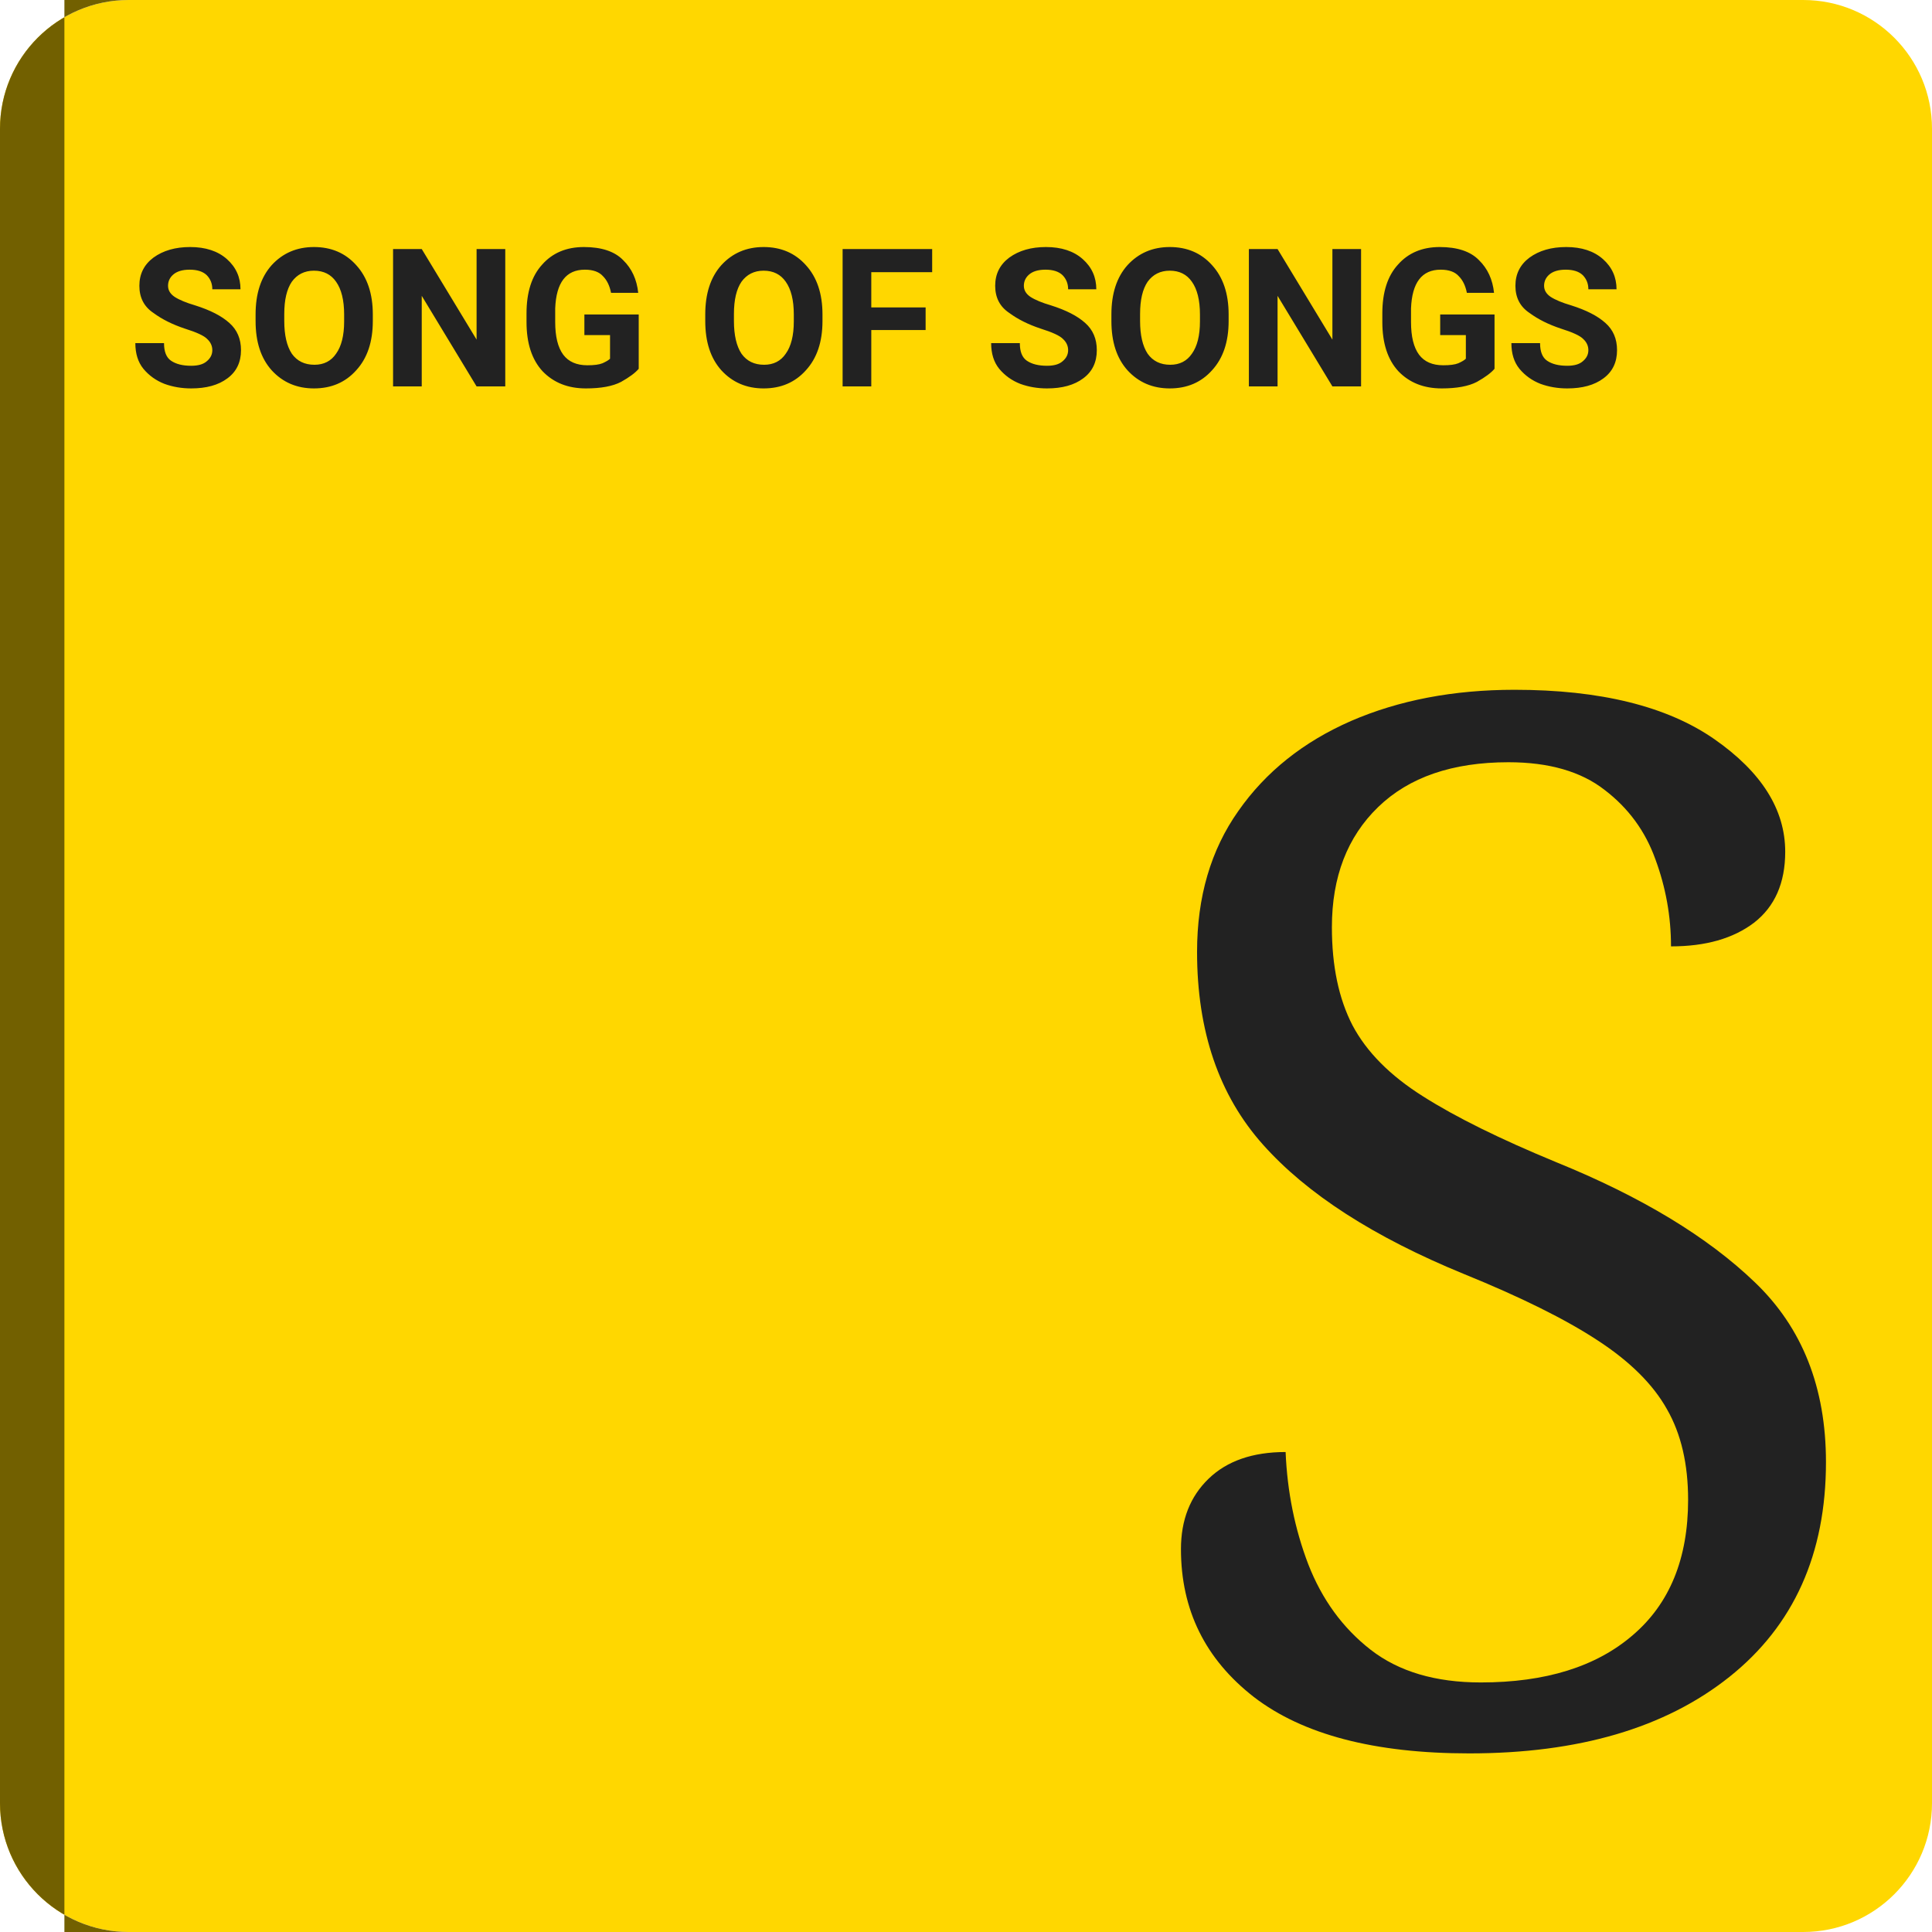
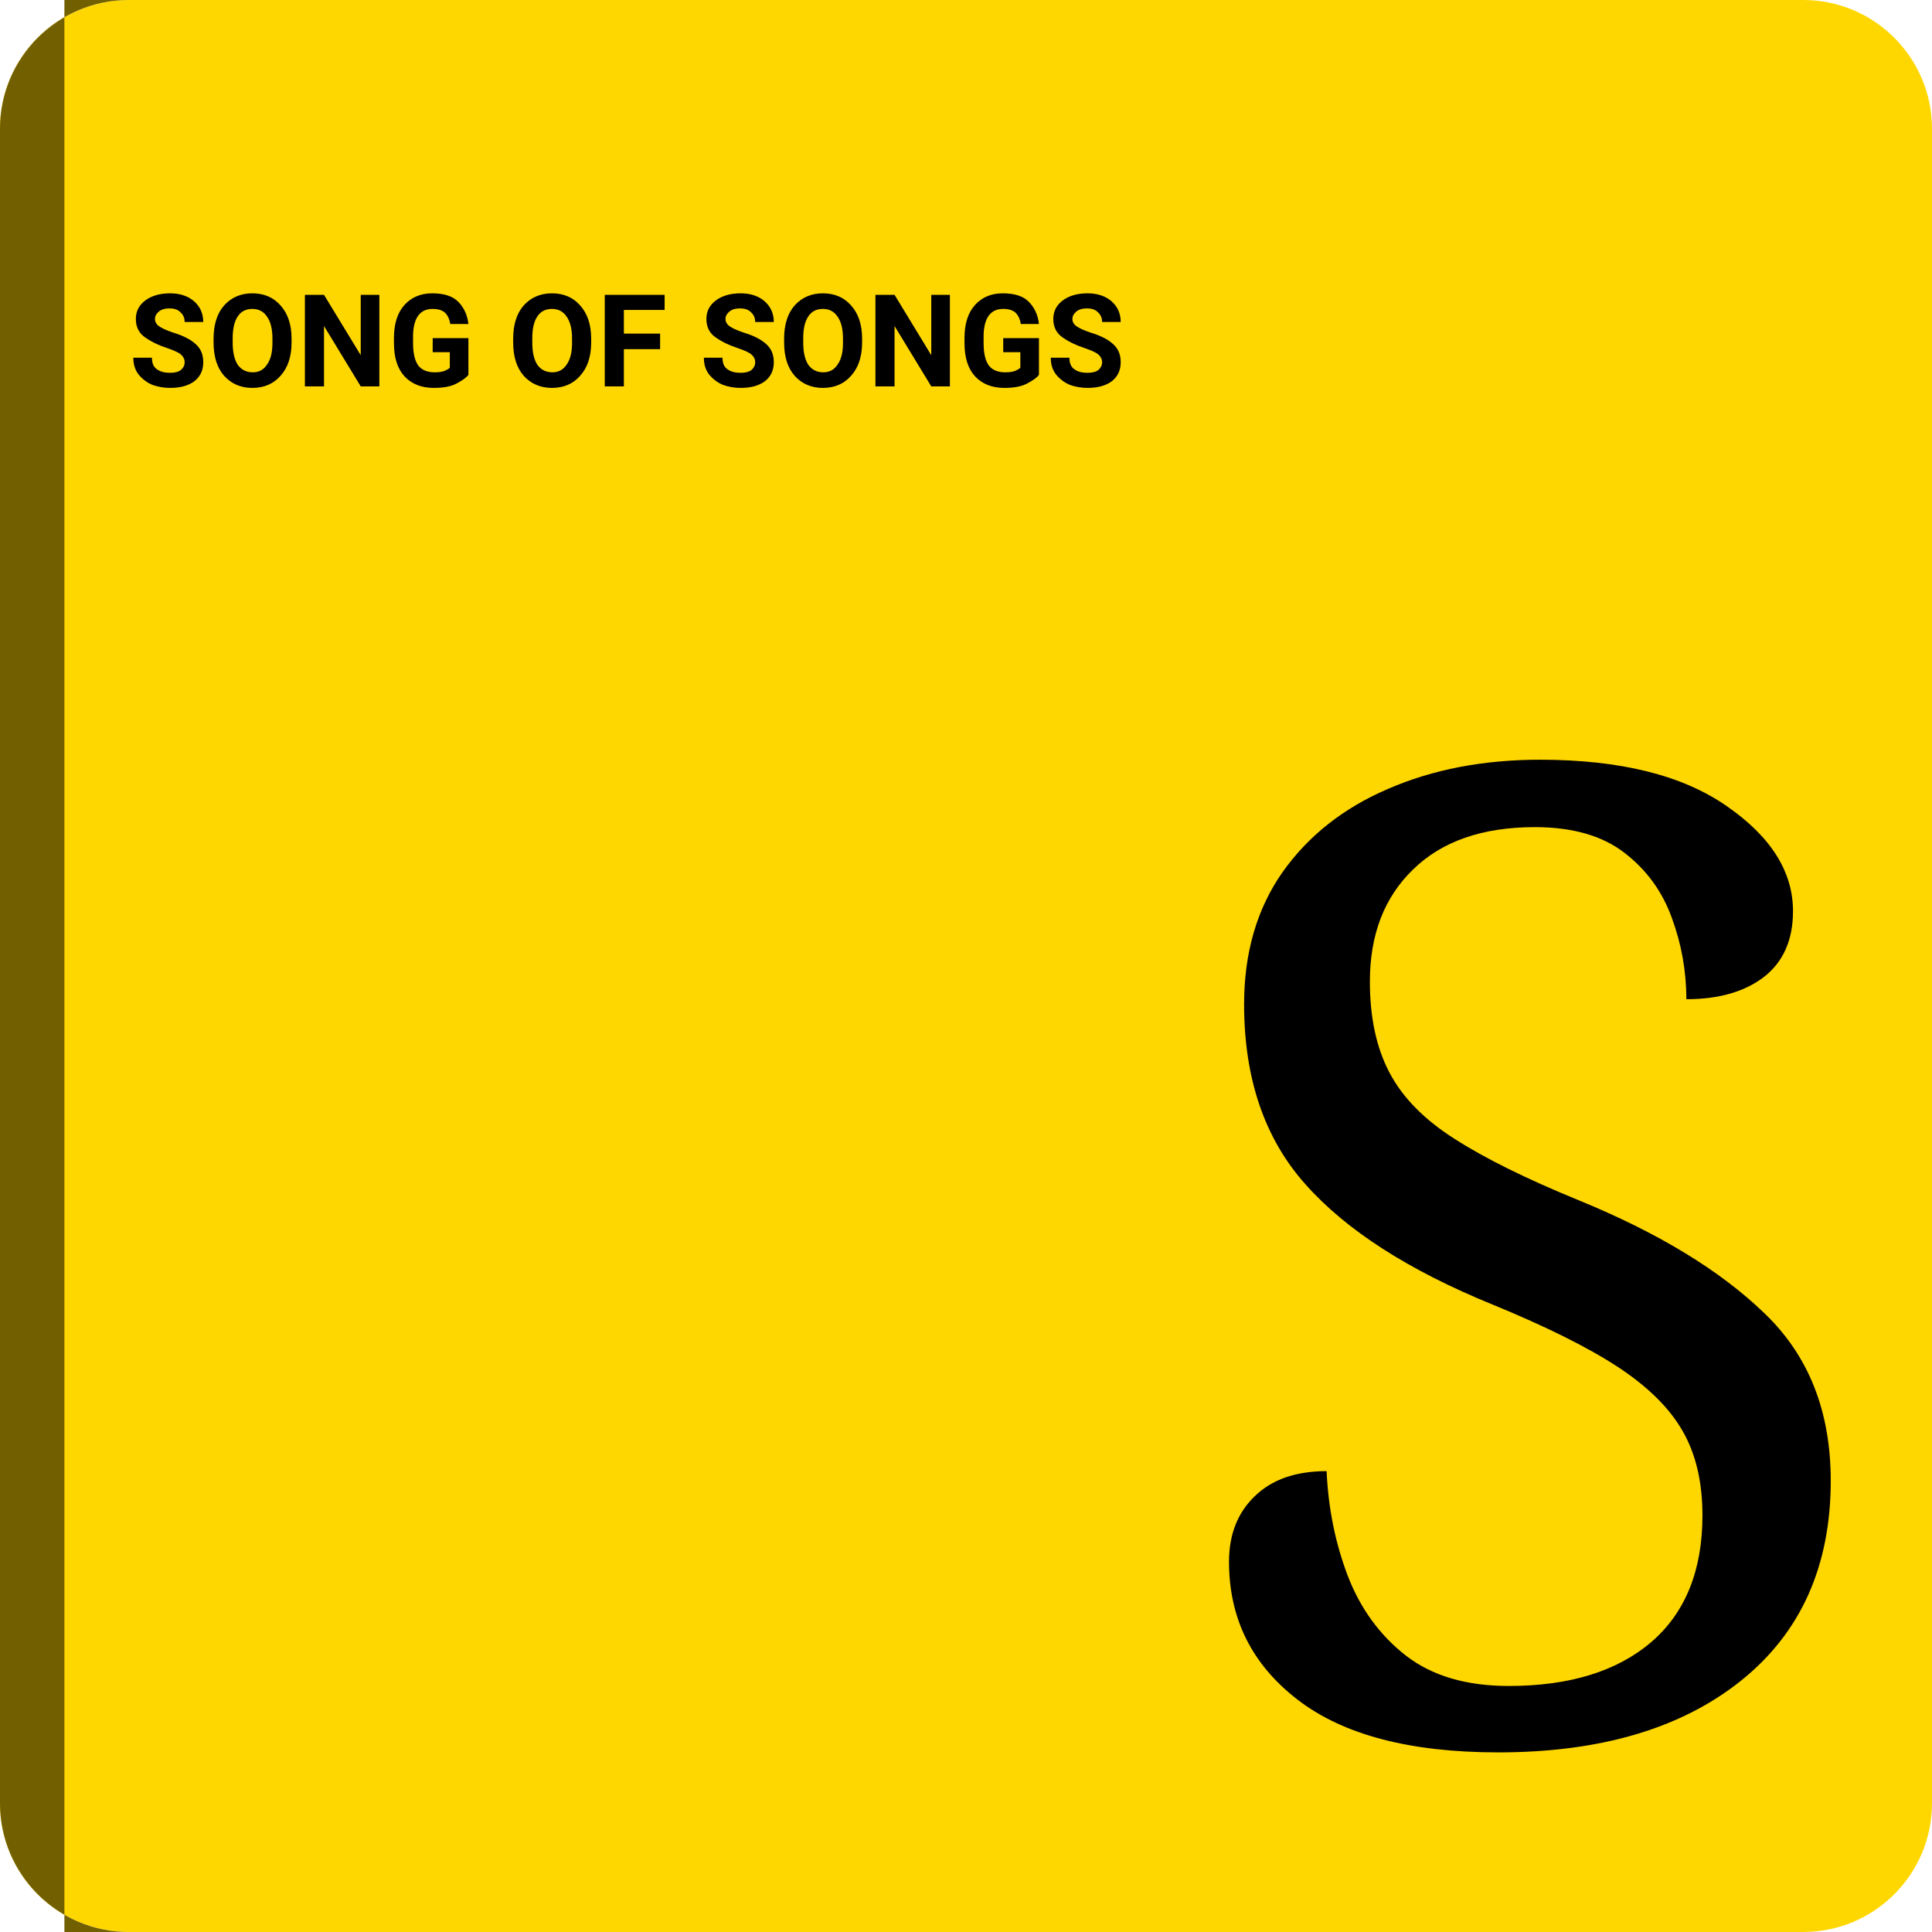
<svg xmlns="http://www.w3.org/2000/svg" width="60" height="60" viewBox="0 0 60 60">
  <rect x="0" y="0" width="60" height="60" rx="4" ry="4" fill="#FFD700" />
  <path d="M 0,4 A 4,4 0 0 1 4,0 H 2 V 60 H 4 A 4,4 0 0 1 0,56 Z" fill="#726000" />
-   <text x="4" y="12" font-family="system-ui, -apple-system, Segoe UI, Roboto, Helvetica, Arial" font-size="6" font-weight="700" fill="#222222" text-rendering="geometricPrecision">SONG OF SONGS</text>
-   <text x="59" y="54" font-family="'Vast Shadow', serif" font-weight="400" font-style="normal" font-size="45" fill="#222222" text-anchor="end" dominant-baseline="alphabetic" text-rendering="geometricPrecision">S</text>
+   <text x="4" y="12" font-family="system-ui, -apple-system, Segoe UI, Roboto, Helvetica, Arial" font-size="4" font-weight="700" fill="#000000ff" text-rendering="geometricPrecision">SONG OF SONGS</text>
+   <text x="59" y="54" font-family="'Radley', serif" font-weight="400" font-style="normal" font-size="42" fill="#000000ff" text-anchor="end" dominant-baseline="alphabetic" text-rendering="geometricPrecision">S</text>
</svg>
